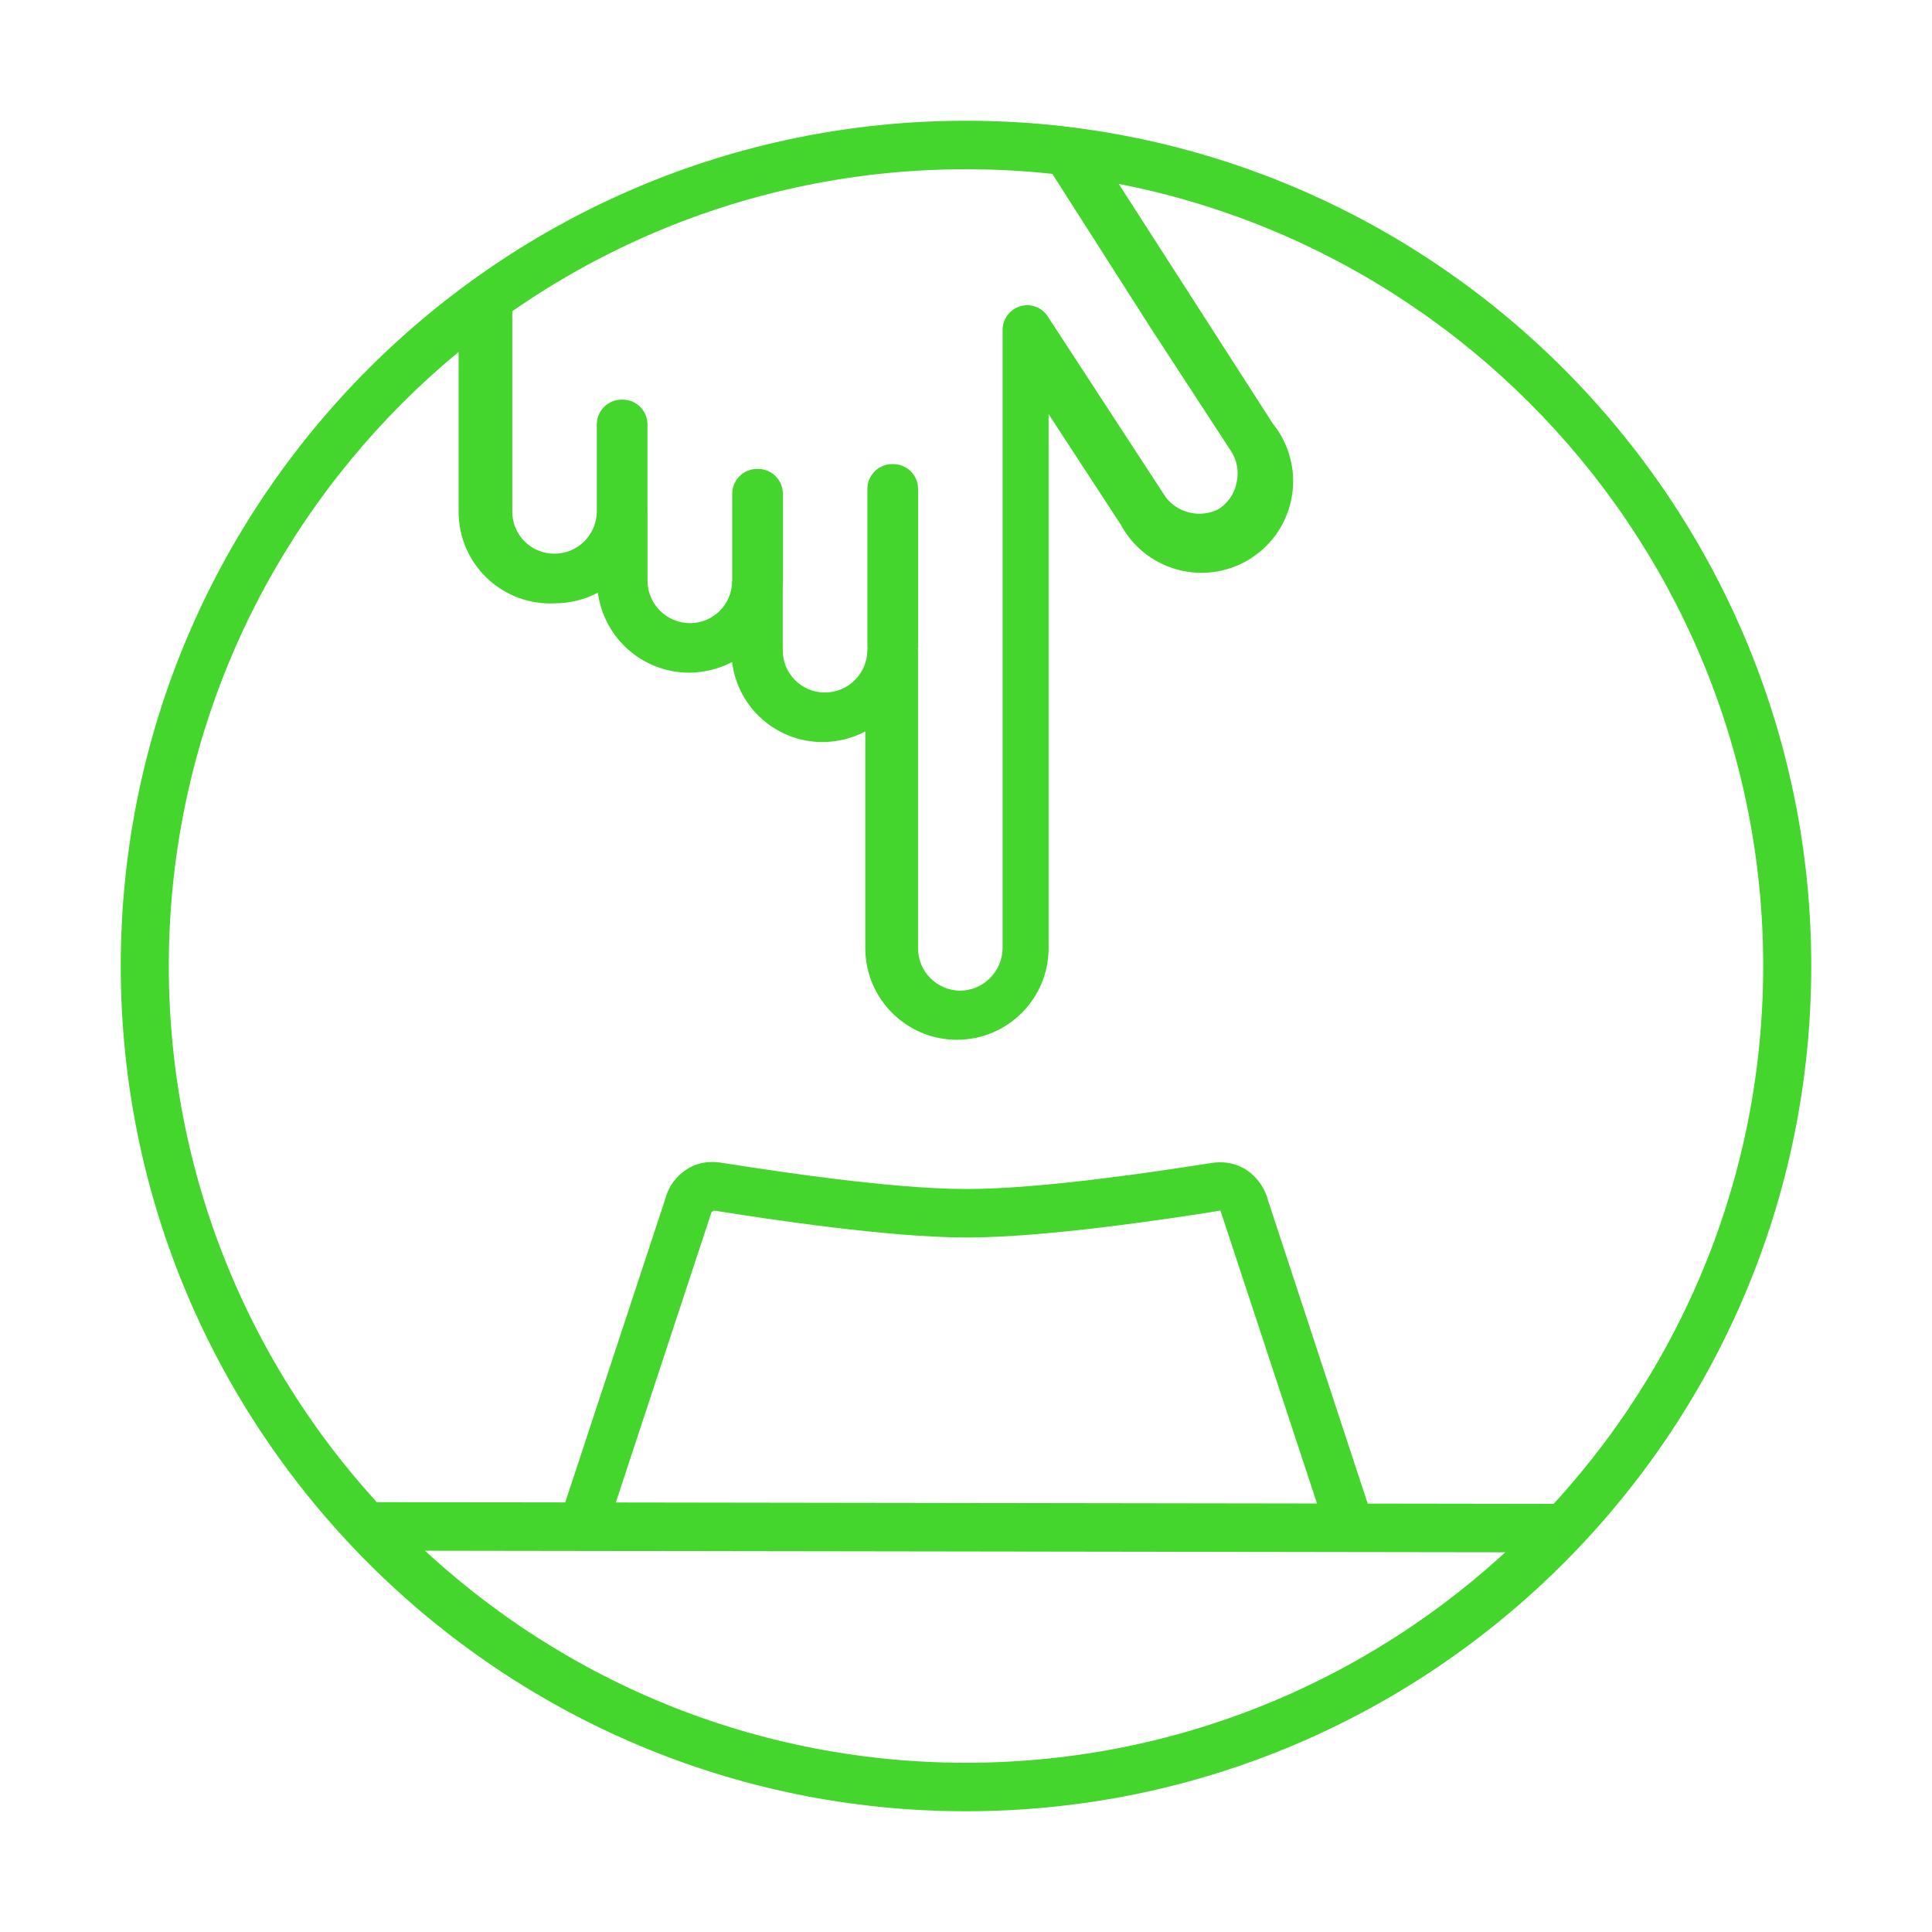
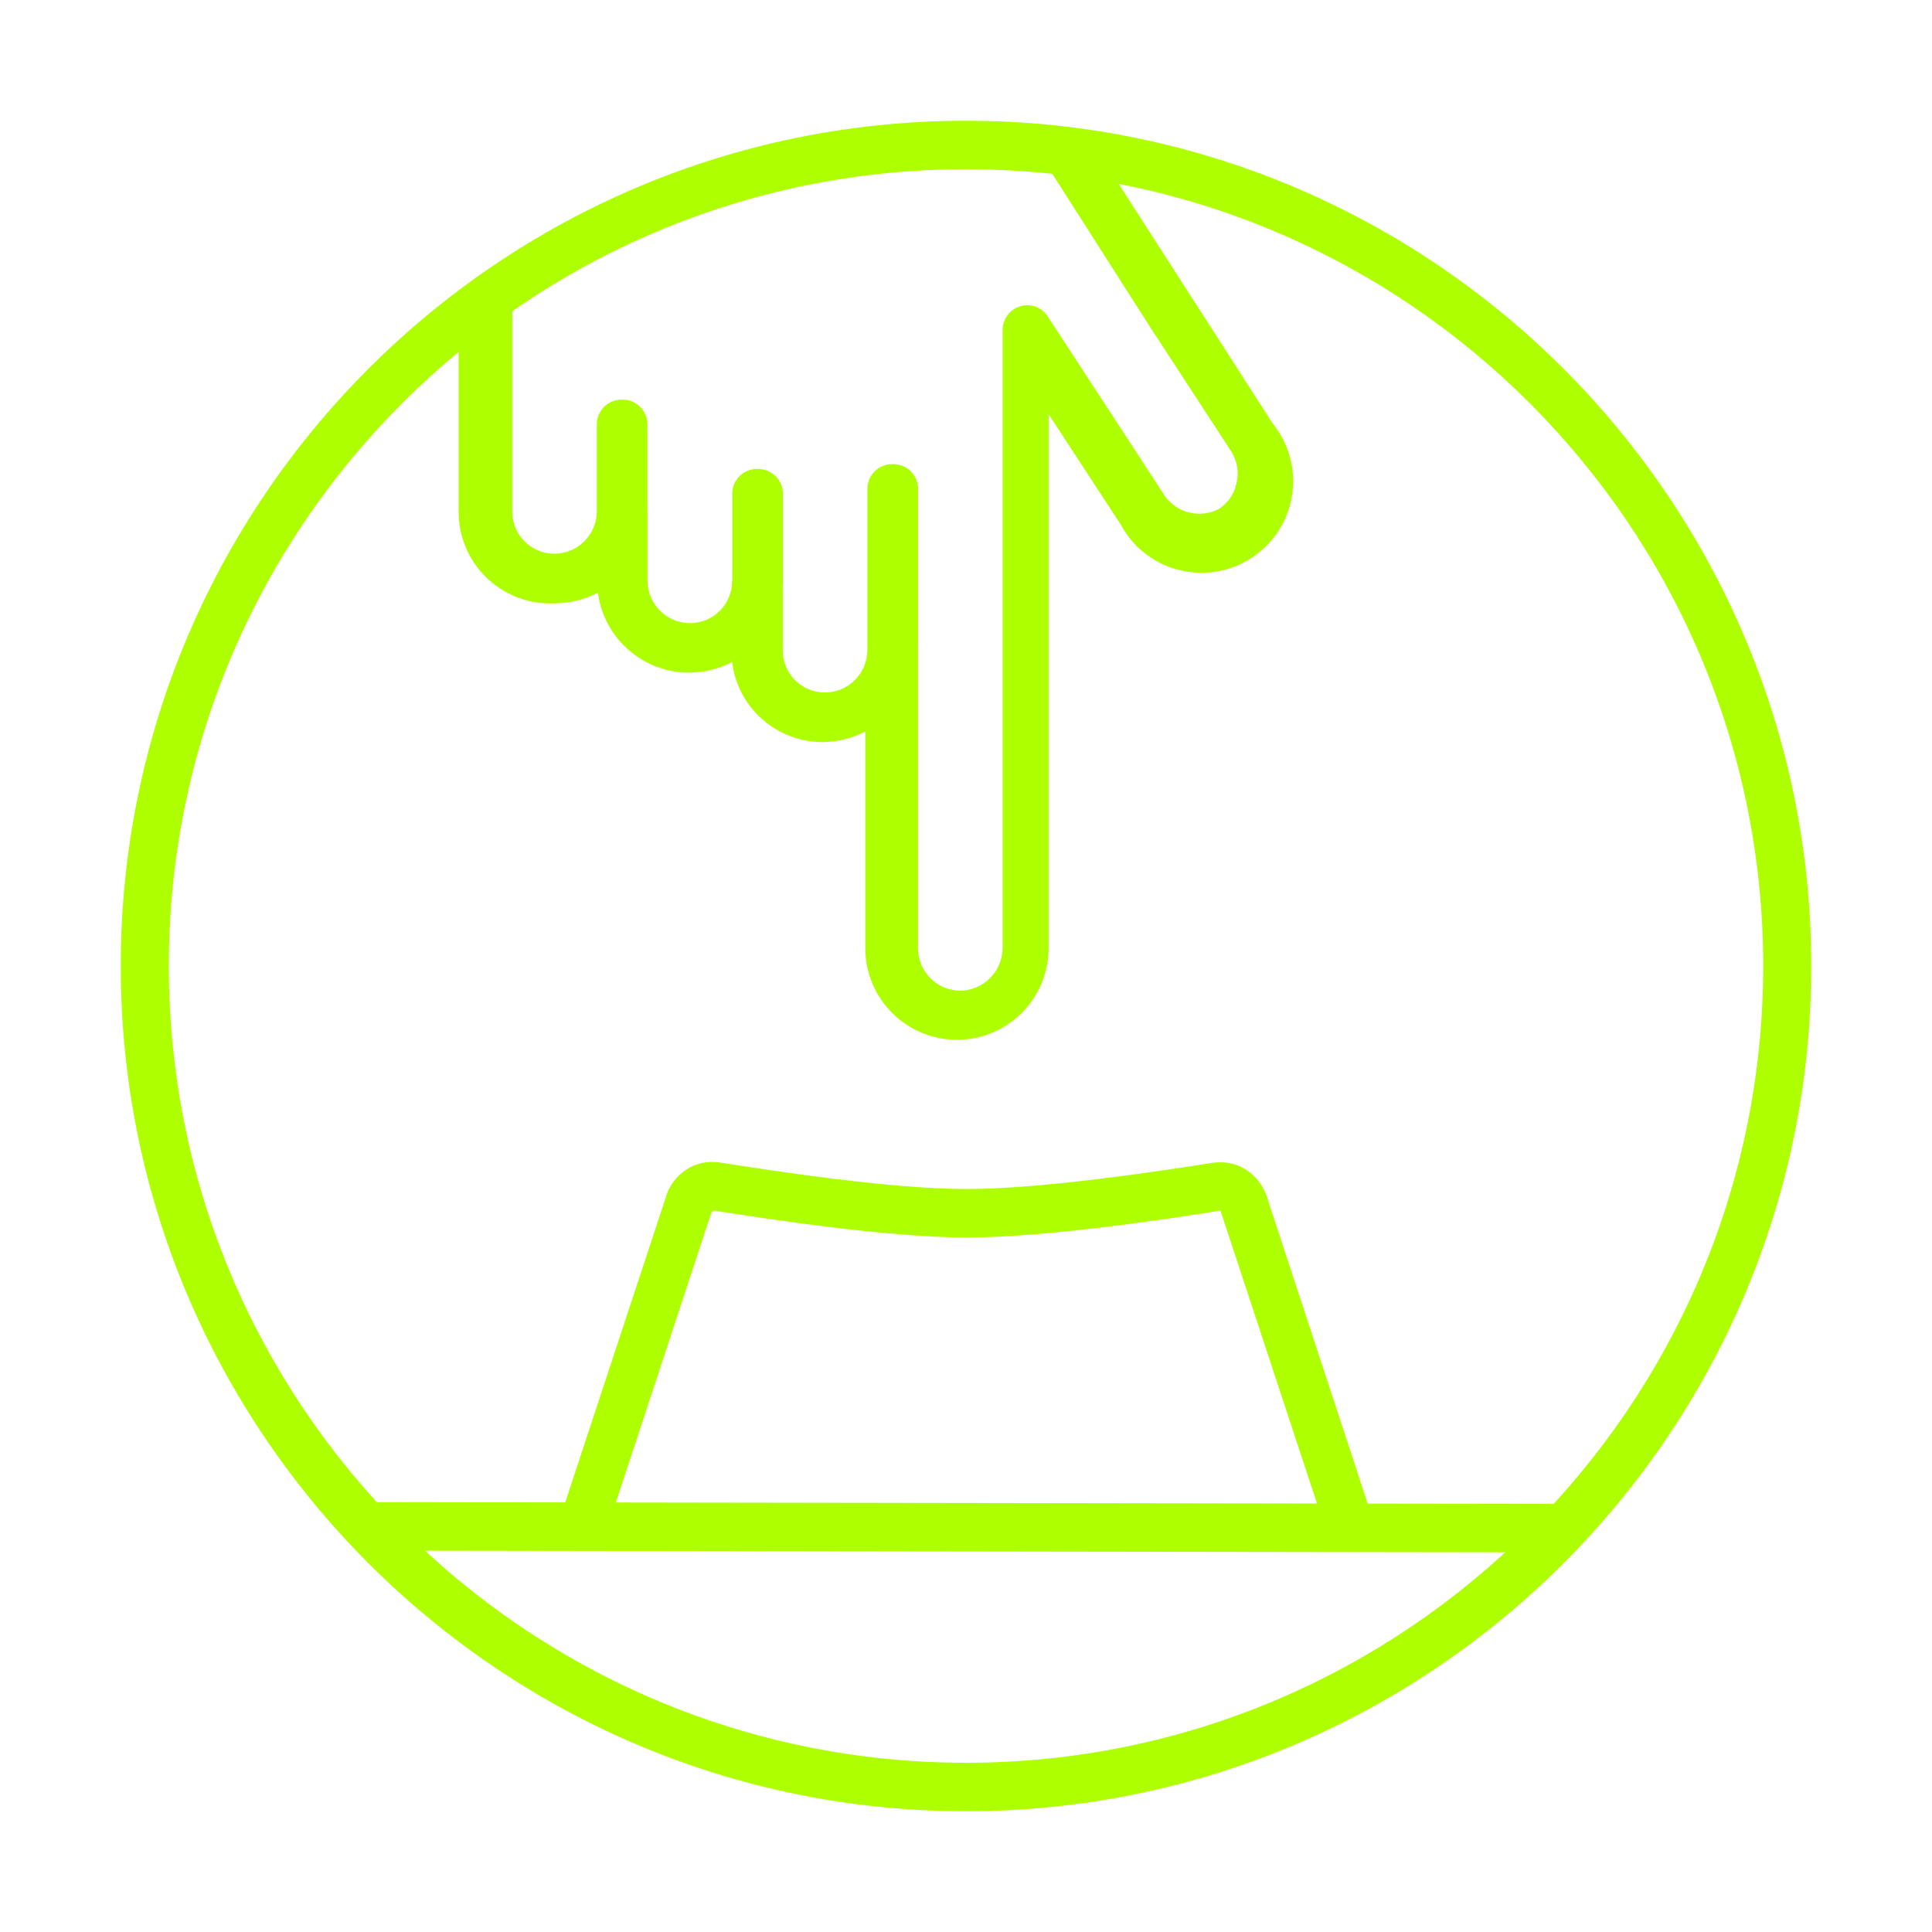
<svg xmlns="http://www.w3.org/2000/svg" id="Layer_2" viewBox="0 0 32 32">
  <defs>
-     <style>.cls-1,.cls-2{fill:#44d62c;}.cls-2{stroke-width:0px;}</style>
+     <style>.cls-1,.cls-2{fill:#AEFF00;}.cls-2{stroke-width:0px;}</style>
  </defs>
  <path class="cls-1" d="m16,30c-7.72,0-14-6.28-14-14S8.28,2,16,2s14,6.28,14,14-6.28,14-14,14Zm0-27.197c-7.281,0-13.204,5.92-13.204,13.197s5.923,13.197,13.204,13.197,13.204-5.92,13.204-13.197S23.281,2.803,16,2.803Z" />
  <rect class="cls-2" x="15.588" y="15.372" width=".803" height="19.849" transform="translate(-9.331 41.2487) rotate(-89.9161)" />
  <path class="cls-2" d="m21.987,25.427l-1.773-5.377-.183.031c-.667.103-2.696.416-4.018.416h-.004c-1.326-.001-3.36-.318-4.028-.422l-.158-.024-.038.026-1.761,5.343-.755-.254,1.756-5.326c.064-.262.37-.665.915-.583l.162.025c.653.102,2.642.412,3.907.412h.004c1.261,0,3.245-.306,3.897-.407l.168-.026c.543-.076.85.322.922.613l1.742,5.3-.755.253Z" />
  <path class="cls-2" d="m19.131,5.542l1.258,1.929c.102.156.135.347.092.528-.036.181-.146.338-.302.436-.301.15-.667.066-.872-.201l-1.954-2.994c-.097-.15-.281-.219-.453-.168-.174.052-.294.212-.294.394v10.239c-.004.387-.317.7-.705.704-.386-.005-.696-.319-.696-.704v-4.939c0-.005-.003-.009-.003-.015 0-.007.004-.013.004-.02v-2.633c0-.227-.184-.411-.411-.411-.006-0-.011-0-.017-0-.227 0-.411.184-.411.411v2.633c0,.005.003.009.003.015-0.0.007-.004.013-.004.02,0,.389-.315.704-.705.704-.003,0-.006,0-.008,0-.385-.005-.692-.32-.688-.704v-1.084c0-.004.002-.007.002-.011v-1.493c0-.227-.184-.411-.411-.411-.006-0-.011-0-.017-0-.227 0-.411.184-.411.411v1.436c0,.004-.002.007-.002.011,0,.384-.312.696-.696.696-.386,0-.7-.31-.705-.696v-1.149c0-.001-.001-.003-.001-.004v-1.442c0-.227-.184-.411-.411-.411-.006-0-.011-0-.017-0-.227 0-.411.184-.411.411v1.449c-.007.384-.319.692-.704.692s-.696-.312-.696-.696v-4.243c-.305.199-.602.407-.889.629v3.615c0,.026.001.052.002.077.042.837.754,1.482,1.592,1.44.248-.001.493-.061.713-.176.101.757.746,1.323,1.51,1.325.248-.002.493-.062.713-.176.093.758.738,1.326,1.501,1.325.246-.002.487-.062.705-.176v3.589c0,.838.68,1.518,1.518,1.518s1.518-.679,1.518-1.518V6.859l1.199,1.836c.043.08.094.155.15.226.525.653,1.481.757,2.135.231.653-.525.757-1.481.231-2.134l-3.136-4.878c-.349-.05-.702-.086-1.059-.109l2.241,3.51Z" />
</svg>
